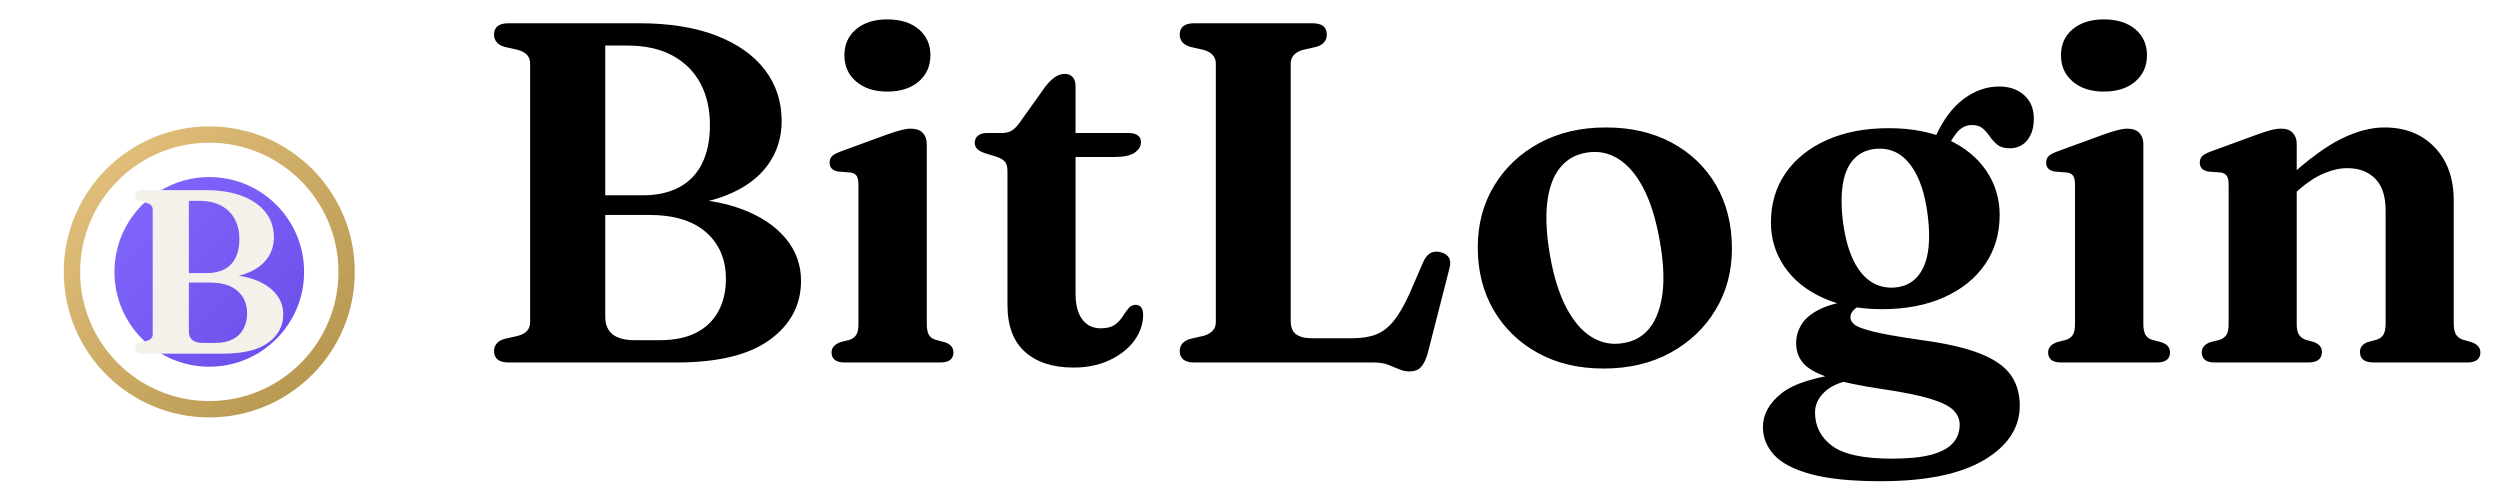
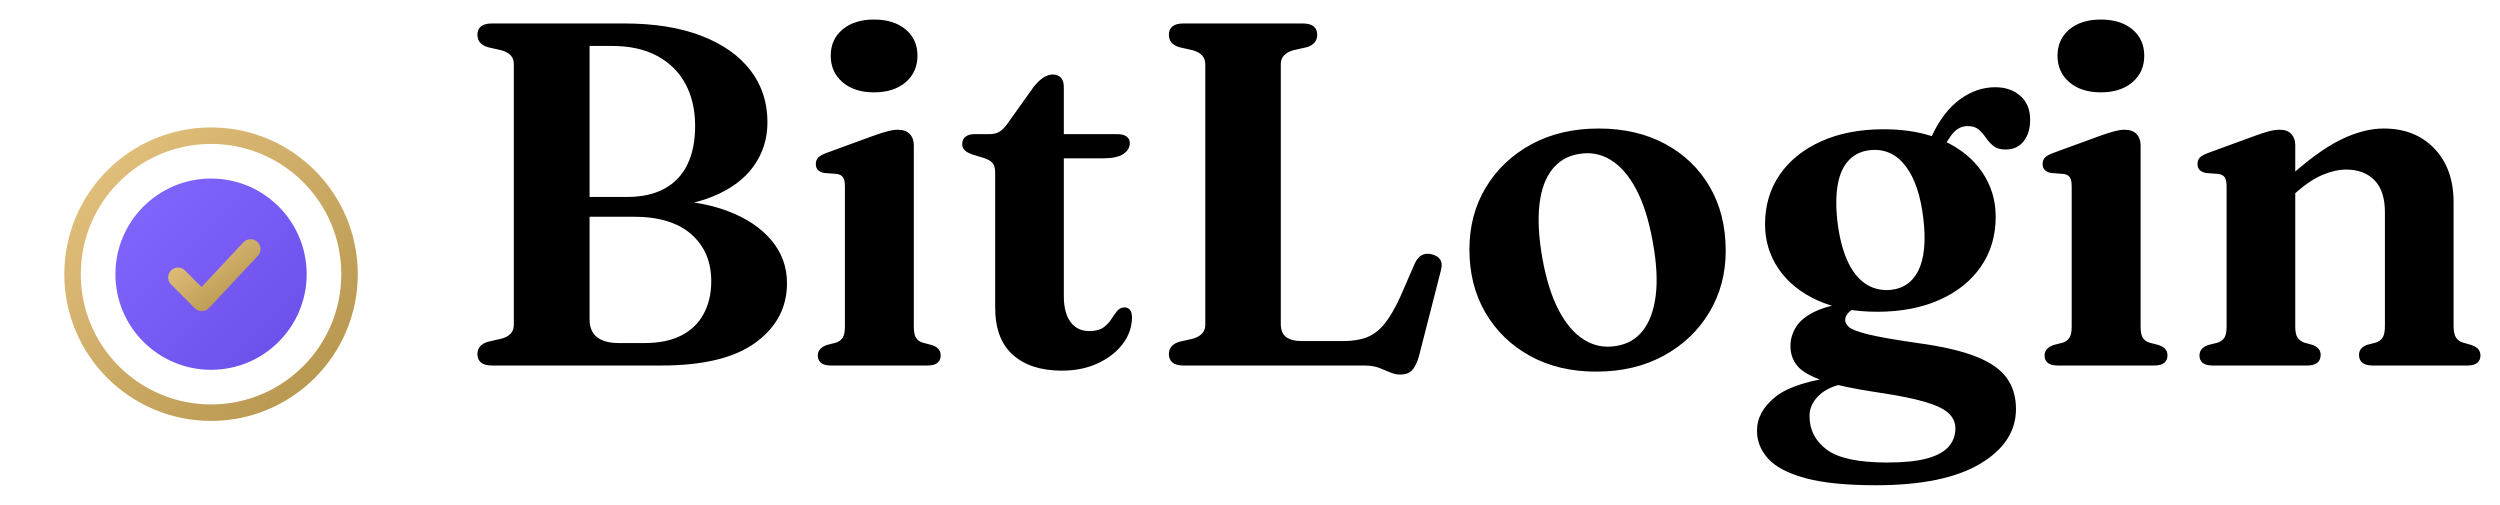
- <svg xmlns="http://www.w3.org/2000/svg" viewBox="0 -74.8 515.9 103.3" role="img" aria-label="BitLogin">
+ <svg xmlns="http://www.w3.org/2000/svg" viewBox="0 -74.8 511.6 103.3" role="img" aria-label="BitLogin">
  <defs>
    <linearGradient id="bl-lockup-seal" x1="0" y1="0" x2="1" y2="1">
      <stop offset="0" stop-color="#8368ff" />
      <stop offset="1" stop-color="#6a4de8" />
    </linearGradient>
    <linearGradient id="bl-lockup-brass" x1="0" y1="0" x2="1" y2="1">
      <stop offset="0" stop-color="#e6c481" />
      <stop offset="1" stop-color="#b3924a" />
    </linearGradient>
  </defs>
  <g transform="translate(0 -61.88) scale(1.3496)">
    <circle cx="32" cy="32" r="21" fill="none" stroke="url(#bl-lockup-brass)" stroke-width="2.5" />
    <circle cx="32" cy="32" r="14.5" fill="url(#bl-lockup-seal)" />
-     <path d="M43.31 38.48Q43.31 41.14 41.02 42.82Q38.72 44.5 34.13 44.5L21.76 44.5Q21.21 44.5 20.95 44.28Q20.69 44.05 20.69 43.68Q20.69 43 21.44 42.77L22.46 42.54Q22.9 42.41 23.13 42.16Q23.35 41.91 23.35 41.52L23.35 22.48Q23.35 22.09 23.13 21.84Q22.9 21.59 22.46 21.46L21.44 21.23Q20.69 21 20.69 20.32Q20.69 19.93 20.95 19.71Q21.21 19.5 21.76 19.5L31.4 19.5Q34.72 19.5 37.07 20.41Q39.42 21.32 40.65 22.94Q41.88 24.55 41.88 26.71Q41.88 28.52 40.88 29.93Q39.87 31.34 37.88 32.15Q35.9 32.96 32.99 32.96L33.99 32.41Q36.83 32.41 38.92 33.19Q41.01 33.96 42.16 35.33Q43.31 36.7 43.31 38.48ZM32.1 33.63L27.33 33.63L27.33 32.18L31.65 32.18Q33.24 32.18 34.35 31.58Q35.46 30.98 36.03 29.82Q36.6 28.66 36.6 27Q36.6 25.23 35.89 23.92Q35.19 22.61 33.83 21.88Q32.47 21.14 30.51 21.14L28.88 21.14L28.88 41.13Q28.88 42 29.43 42.43Q29.97 42.86 31.03 42.86L32.92 42.86Q34.51 42.86 35.59 42.3Q36.67 41.75 37.22 40.72Q37.78 39.7 37.78 38.34Q37.78 36.2 36.32 34.91Q34.87 33.63 32.1 33.63Z" fill="#f4f1ea" />
+     <path d="M27 32.5l3.6 3.6L38 28.2" fill="none" stroke="url(#bl-lockup-brass)" stroke-width="3" stroke-linecap="round" stroke-linejoin="round" />
  </g>
-   <g transform="translate(101.95 0) translate(-5.20 0)">
+   <g transform="translate(92.50 0)">
    <path d="M68.55 -16.85Q68.55 -9.4 62.13 -4.7Q55.7 0 42.85 0L8.2 0Q6.65 0 5.93 -0.62Q5.2 -1.25 5.2 -2.3Q5.2 -4.2 7.3 -4.85L10.15 -5.5Q11.4 -5.85 12.03 -6.55Q12.65 -7.25 12.65 -8.35L12.65 -61.65Q12.65 -62.75 12.03 -63.45Q11.4 -64.15 10.15 -64.5L7.3 -65.15Q5.2 -65.8 5.2 -67.7Q5.2 -68.8 5.93 -69.4Q6.65 -70 8.2 -70L35.2 -70Q44.5 -70 51.08 -67.45Q57.65 -64.9 61.1 -60.37Q64.55 -55.85 64.55 -49.8Q64.55 -44.75 61.73 -40.8Q58.9 -36.85 53.35 -34.58Q47.8 -32.3 39.65 -32.3L42.45 -33.85Q50.4 -33.85 56.25 -31.67Q62.1 -29.5 65.33 -25.67Q68.55 -21.85 68.55 -16.85ZM37.15 -30.45L23.8 -30.45L23.8 -34.5L35.9 -34.5Q40.35 -34.5 43.45 -36.18Q46.55 -37.85 48.15 -41.1Q49.75 -44.35 49.75 -49Q49.75 -53.95 47.78 -57.62Q45.8 -61.3 42 -63.35Q38.2 -65.4 32.7 -65.4L28.15 -65.4L28.15 -9.45Q28.15 -7 29.68 -5.8Q31.2 -4.6 34.15 -4.6L39.45 -4.6Q43.9 -4.6 46.93 -6.15Q49.95 -7.7 51.5 -10.57Q53.05 -13.45 53.05 -17.25Q53.05 -23.25 48.98 -26.85Q44.9 -30.45 37.15 -30.45ZM94.5 -45.1L94.5 -8Q94.5 -6.45 94.93 -5.72Q95.35 -5 96.25 -4.7L98.15 -4.2Q99.1 -3.9 99.55 -3.37Q100 -2.85 100 -2.05Q100 -1.1 99.35 -0.55Q98.7 0 97.25 0L77.55 0Q76.15 0 75.5 -0.55Q74.85 -1.1 74.85 -2.05Q74.85 -2.8 75.3 -3.32Q75.75 -3.85 76.7 -4.2L78.65 -4.7Q79.55 -5.05 79.98 -5.75Q80.4 -6.45 80.4 -8L80.4 -36.65Q80.4 -37.95 80.03 -38.5Q79.65 -39.05 78.8 -39.2L76.15 -39.4Q75.25 -39.6 74.85 -40.05Q74.45 -40.5 74.45 -41.2Q74.45 -42.05 74.93 -42.55Q75.4 -43.05 76.75 -43.55L86.05 -46.95Q88 -47.65 89.18 -47.95Q90.35 -48.25 91.15 -48.25Q92.85 -48.25 93.68 -47.37Q94.5 -46.5 94.5 -45.1ZM86.35 -55.9Q82.35 -55.9 79.93 -57.97Q77.5 -60.05 77.5 -63.4Q77.5 -66.75 79.93 -68.78Q82.35 -70.8 86.35 -70.8Q90.4 -70.8 92.83 -68.78Q95.25 -66.75 95.25 -63.4Q95.25 -60.05 92.83 -57.97Q90.4 -55.9 86.35 -55.9ZM108.9 -42.45L106.6 -43.15Q105.4 -43.55 104.9 -44.07Q104.4 -44.6 104.4 -45.3Q104.4 -46.3 105.08 -46.82Q105.75 -47.35 106.9 -47.35L109.95 -47.35Q111.15 -47.35 111.95 -47.8Q112.75 -48.25 113.6 -49.4L119.05 -57.05Q120.1 -58.35 121.05 -58.95Q122 -59.55 122.95 -59.55Q124 -59.55 124.6 -58.9Q125.2 -58.25 125.2 -57L125.2 -14.25Q125.2 -10.75 126.58 -8.9Q127.95 -7.05 130.4 -7.05Q132.25 -7.05 133.28 -7.77Q134.3 -8.5 134.9 -9.45Q135.5 -10.4 136.08 -11.12Q136.65 -11.85 137.55 -11.9Q138.3 -11.9 138.73 -11.4Q139.15 -10.9 139.15 -9.75Q139.1 -6.9 137.28 -4.45Q135.45 -2 132.2 -0.47Q128.95 1.05 124.8 1.05Q118.4 1.05 114.78 -2.18Q111.15 -5.4 111.15 -11.9L111.15 -39.5Q111.15 -40.8 110.63 -41.42Q110.1 -42.05 108.9 -42.45ZM119.65 -42.4L119.65 -47.35L136.2 -47.35Q137.35 -47.35 138.03 -46.87Q138.7 -46.4 138.7 -45.5Q138.7 -44.2 137.4 -43.3Q136.1 -42.4 133.2 -42.4ZM174.95 -65.15L172.1 -64.5Q170.9 -64.15 170.25 -63.45Q169.6 -62.75 169.6 -61.65L169.6 -8.55Q169.6 -6.65 170.7 -5.82Q171.8 -5 174.05 -5L182.35 -5Q185.2 -5 187.2 -5.77Q189.2 -6.55 190.8 -8.5Q192.4 -10.45 194.05 -14.05L197.05 -20.95Q197.65 -22.2 198.53 -22.62Q199.4 -23.05 200.55 -22.75Q201.75 -22.45 202.25 -21.62Q202.75 -20.8 202.35 -19.4L197.85 -1.8Q197.3 0.05 196.48 0.95Q195.65 1.85 194.05 1.85Q193 1.85 191.98 1.4Q190.95 0.95 189.73 0.48Q188.5 0 186.65 0L149.7 0Q148.15 0 147.43 -0.62Q146.7 -1.25 146.7 -2.3Q146.7 -4.2 148.8 -4.85L151.65 -5.5Q152.85 -5.85 153.5 -6.55Q154.15 -7.25 154.15 -8.35L154.15 -61.65Q154.15 -62.75 153.5 -63.45Q152.85 -64.15 151.65 -64.5L148.8 -65.15Q146.7 -65.8 146.7 -67.7Q146.7 -68.8 147.43 -69.4Q148.15 -70 149.7 -70L174.05 -70Q175.6 -70 176.33 -69.4Q177.05 -68.8 177.05 -67.7Q177.05 -65.8 174.95 -65.15ZM234.65 -48.5Q242.4 -48.5 248.25 -45.35Q254.1 -42.2 257.38 -36.58Q260.65 -30.95 260.65 -23.5Q260.65 -16.45 257.27 -10.85Q253.9 -5.25 247.95 -2Q242 1.25 234.15 1.25Q226.45 1.25 220.63 -1.95Q214.8 -5.15 211.5 -10.77Q208.2 -16.4 208.2 -23.75Q208.2 -30.9 211.58 -36.47Q214.95 -42.05 220.9 -45.28Q226.85 -48.5 234.65 -48.5ZM238.2 -4Q241.6 -4.5 243.68 -7.12Q245.75 -9.75 246.33 -14.35Q246.9 -18.95 245.7 -25.4Q244.55 -31.85 242.35 -36.02Q240.15 -40.2 237.15 -42.05Q234.15 -43.9 230.65 -43.3Q227.2 -42.75 225.13 -40.12Q223.05 -37.5 222.53 -32.93Q222 -28.35 223.15 -21.85Q224.3 -15.45 226.5 -11.27Q228.7 -7.1 231.7 -5.25Q234.7 -3.4 238.2 -4ZM299.9 -4.6Q292.95 -5.6 289.83 -6.37Q286.7 -7.15 285.9 -7.85Q285.1 -8.55 285.1 -9.3Q285.1 -10.1 285.75 -10.8Q286.4 -11.5 287.9 -12.15L286.85 -12.95Q281.9 -12.45 279.08 -11.12Q276.25 -9.8 275.08 -7.95Q273.9 -6.1 273.9 -4Q273.9 -1.6 275.33 0.1Q276.75 1.8 280.65 3.13Q284.55 4.45 292.05 5.55Q298.15 6.45 301.55 7.48Q304.95 8.5 306.3 9.8Q307.65 11.1 307.65 12.85Q307.65 15.05 306.25 16.63Q304.85 18.2 301.8 19.03Q298.75 19.85 293.7 19.85Q284.9 19.85 281.35 17.23Q277.8 14.6 277.8 10.3Q277.8 7.95 279.77 6.08Q281.75 4.2 285.5 3.6L284.7 2.1Q274.75 3.3 270.9 6.35Q267.05 9.4 267.05 13.35Q267.05 16.55 269.35 19.08Q271.65 21.6 276.97 23.05Q282.3 24.5 291.35 24.5Q305.3 24.5 312.68 20.13Q320.05 15.75 320.05 8.9Q320.05 5.15 318.13 2.5Q316.2 -0.15 311.77 -1.87Q307.35 -3.6 299.9 -4.6ZM301.05 -43.3L304.3 -42.85Q306.15 -46.5 307.35 -47.75Q308.55 -49 310.15 -49Q311.6 -49 312.43 -48.28Q313.25 -47.55 313.9 -46.6Q314.55 -45.65 315.45 -44.92Q316.35 -44.2 317.95 -44.2Q320.25 -44.2 321.6 -45.87Q322.95 -47.55 322.95 -50.3Q322.95 -53.4 320.95 -55.17Q318.95 -56.95 315.8 -56.95Q311.95 -56.95 308.52 -54.42Q305.1 -51.9 302.75 -46.8ZM315.9 -30.45Q315.9 -35.5 313.13 -39.58Q310.35 -43.65 305.23 -46Q300.1 -48.35 293 -48.35Q285.7 -48.35 280.22 -45.9Q274.75 -43.45 271.72 -39.08Q268.7 -34.7 268.7 -28.9Q268.7 -23.85 271.47 -19.78Q274.25 -15.7 279.4 -13.35Q284.55 -11 291.65 -11Q298.95 -11 304.43 -13.45Q309.9 -15.9 312.9 -20.28Q315.9 -24.65 315.9 -30.45ZM290.5 -44.1Q294.8 -44.4 297.55 -40.7Q300.3 -37 301.1 -30Q301.9 -23.15 300.08 -19.45Q298.25 -15.75 294.1 -15.45Q291.25 -15.3 289.05 -16.87Q286.85 -18.45 285.45 -21.67Q284.05 -24.9 283.5 -29.55Q283 -34.15 283.63 -37.3Q284.25 -40.45 286 -42.17Q287.75 -43.9 290.5 -44.1ZM345.55 -45.1L345.55 -8Q345.55 -6.45 345.98 -5.72Q346.4 -5 347.3 -4.7L349.2 -4.2Q350.15 -3.9 350.6 -3.37Q351.05 -2.85 351.05 -2.05Q351.05 -1.1 350.4 -0.55Q349.75 0 348.3 0L328.6 0Q327.2 0 326.55 -0.55Q325.9 -1.1 325.9 -2.05Q325.9 -2.8 326.35 -3.32Q326.8 -3.85 327.75 -4.2L329.7 -4.7Q330.6 -5.05 331.03 -5.75Q331.45 -6.45 331.45 -8L331.45 -36.65Q331.45 -37.95 331.08 -38.5Q330.7 -39.05 329.85 -39.2L327.2 -39.4Q326.3 -39.6 325.9 -40.05Q325.5 -40.5 325.5 -41.2Q325.5 -42.05 325.97 -42.55Q326.45 -43.05 327.8 -43.55L337.1 -46.95Q339.05 -47.65 340.23 -47.95Q341.4 -48.25 342.2 -48.25Q343.9 -48.25 344.73 -47.37Q345.55 -46.5 345.55 -45.1ZM337.4 -55.9Q333.4 -55.9 330.98 -57.97Q328.55 -60.05 328.55 -63.4Q328.55 -66.75 330.98 -68.78Q333.4 -70.8 337.4 -70.8Q341.45 -70.8 343.88 -68.78Q346.3 -66.75 346.3 -63.4Q346.3 -60.05 343.88 -57.97Q341.45 -55.9 337.4 -55.9ZM377.2 -45.1L377.2 -8Q377.2 -6.45 377.65 -5.75Q378.1 -5.05 379 -4.7L380.8 -4.2Q382.4 -3.55 382.4 -2.2Q382.4 0 379.6 0L360.3 0Q358.9 0 358.25 -0.55Q357.6 -1.1 357.6 -2.05Q357.6 -2.8 358.03 -3.32Q358.45 -3.85 359.4 -4.2L361.4 -4.7Q362.3 -5.05 362.73 -5.75Q363.15 -6.45 363.15 -8L363.15 -36.65Q363.15 -37.95 362.78 -38.5Q362.4 -39.05 361.55 -39.2L358.9 -39.4Q358 -39.6 357.6 -40.05Q357.2 -40.5 357.2 -41.2Q357.2 -42.05 357.67 -42.55Q358.15 -43.05 359.5 -43.55L368.8 -46.95Q370.7 -47.65 371.85 -47.95Q373 -48.25 374.05 -48.25Q375.6 -48.25 376.4 -47.37Q377.2 -46.5 377.2 -45.1ZM375.7 -33.95L373.4 -36.3L375.35 -38.05Q381.7 -43.85 386.42 -46.17Q391.15 -48.5 395.3 -48.5Q401.75 -48.5 405.67 -44.4Q409.6 -40.3 409.6 -33.4L409.6 -8.15Q409.6 -6.5 410.08 -5.75Q410.55 -5 411.5 -4.7L413.25 -4.2Q414.25 -3.85 414.67 -3.32Q415.1 -2.8 415.1 -2.05Q415.1 -1.1 414.45 -0.55Q413.8 0 412.4 0L393.05 0Q390.25 0 390.25 -2.2Q390.25 -3.55 391.8 -4.2L393.7 -4.7Q394.7 -5.05 395.13 -5.8Q395.55 -6.55 395.55 -8.15L395.55 -31.35Q395.55 -35.75 393.4 -37.93Q391.25 -40.1 387.65 -40.1Q385.4 -40.1 382.88 -39.05Q380.35 -38 377.7 -35.7Z" fill="currentColor" />
  </g>
</svg>
